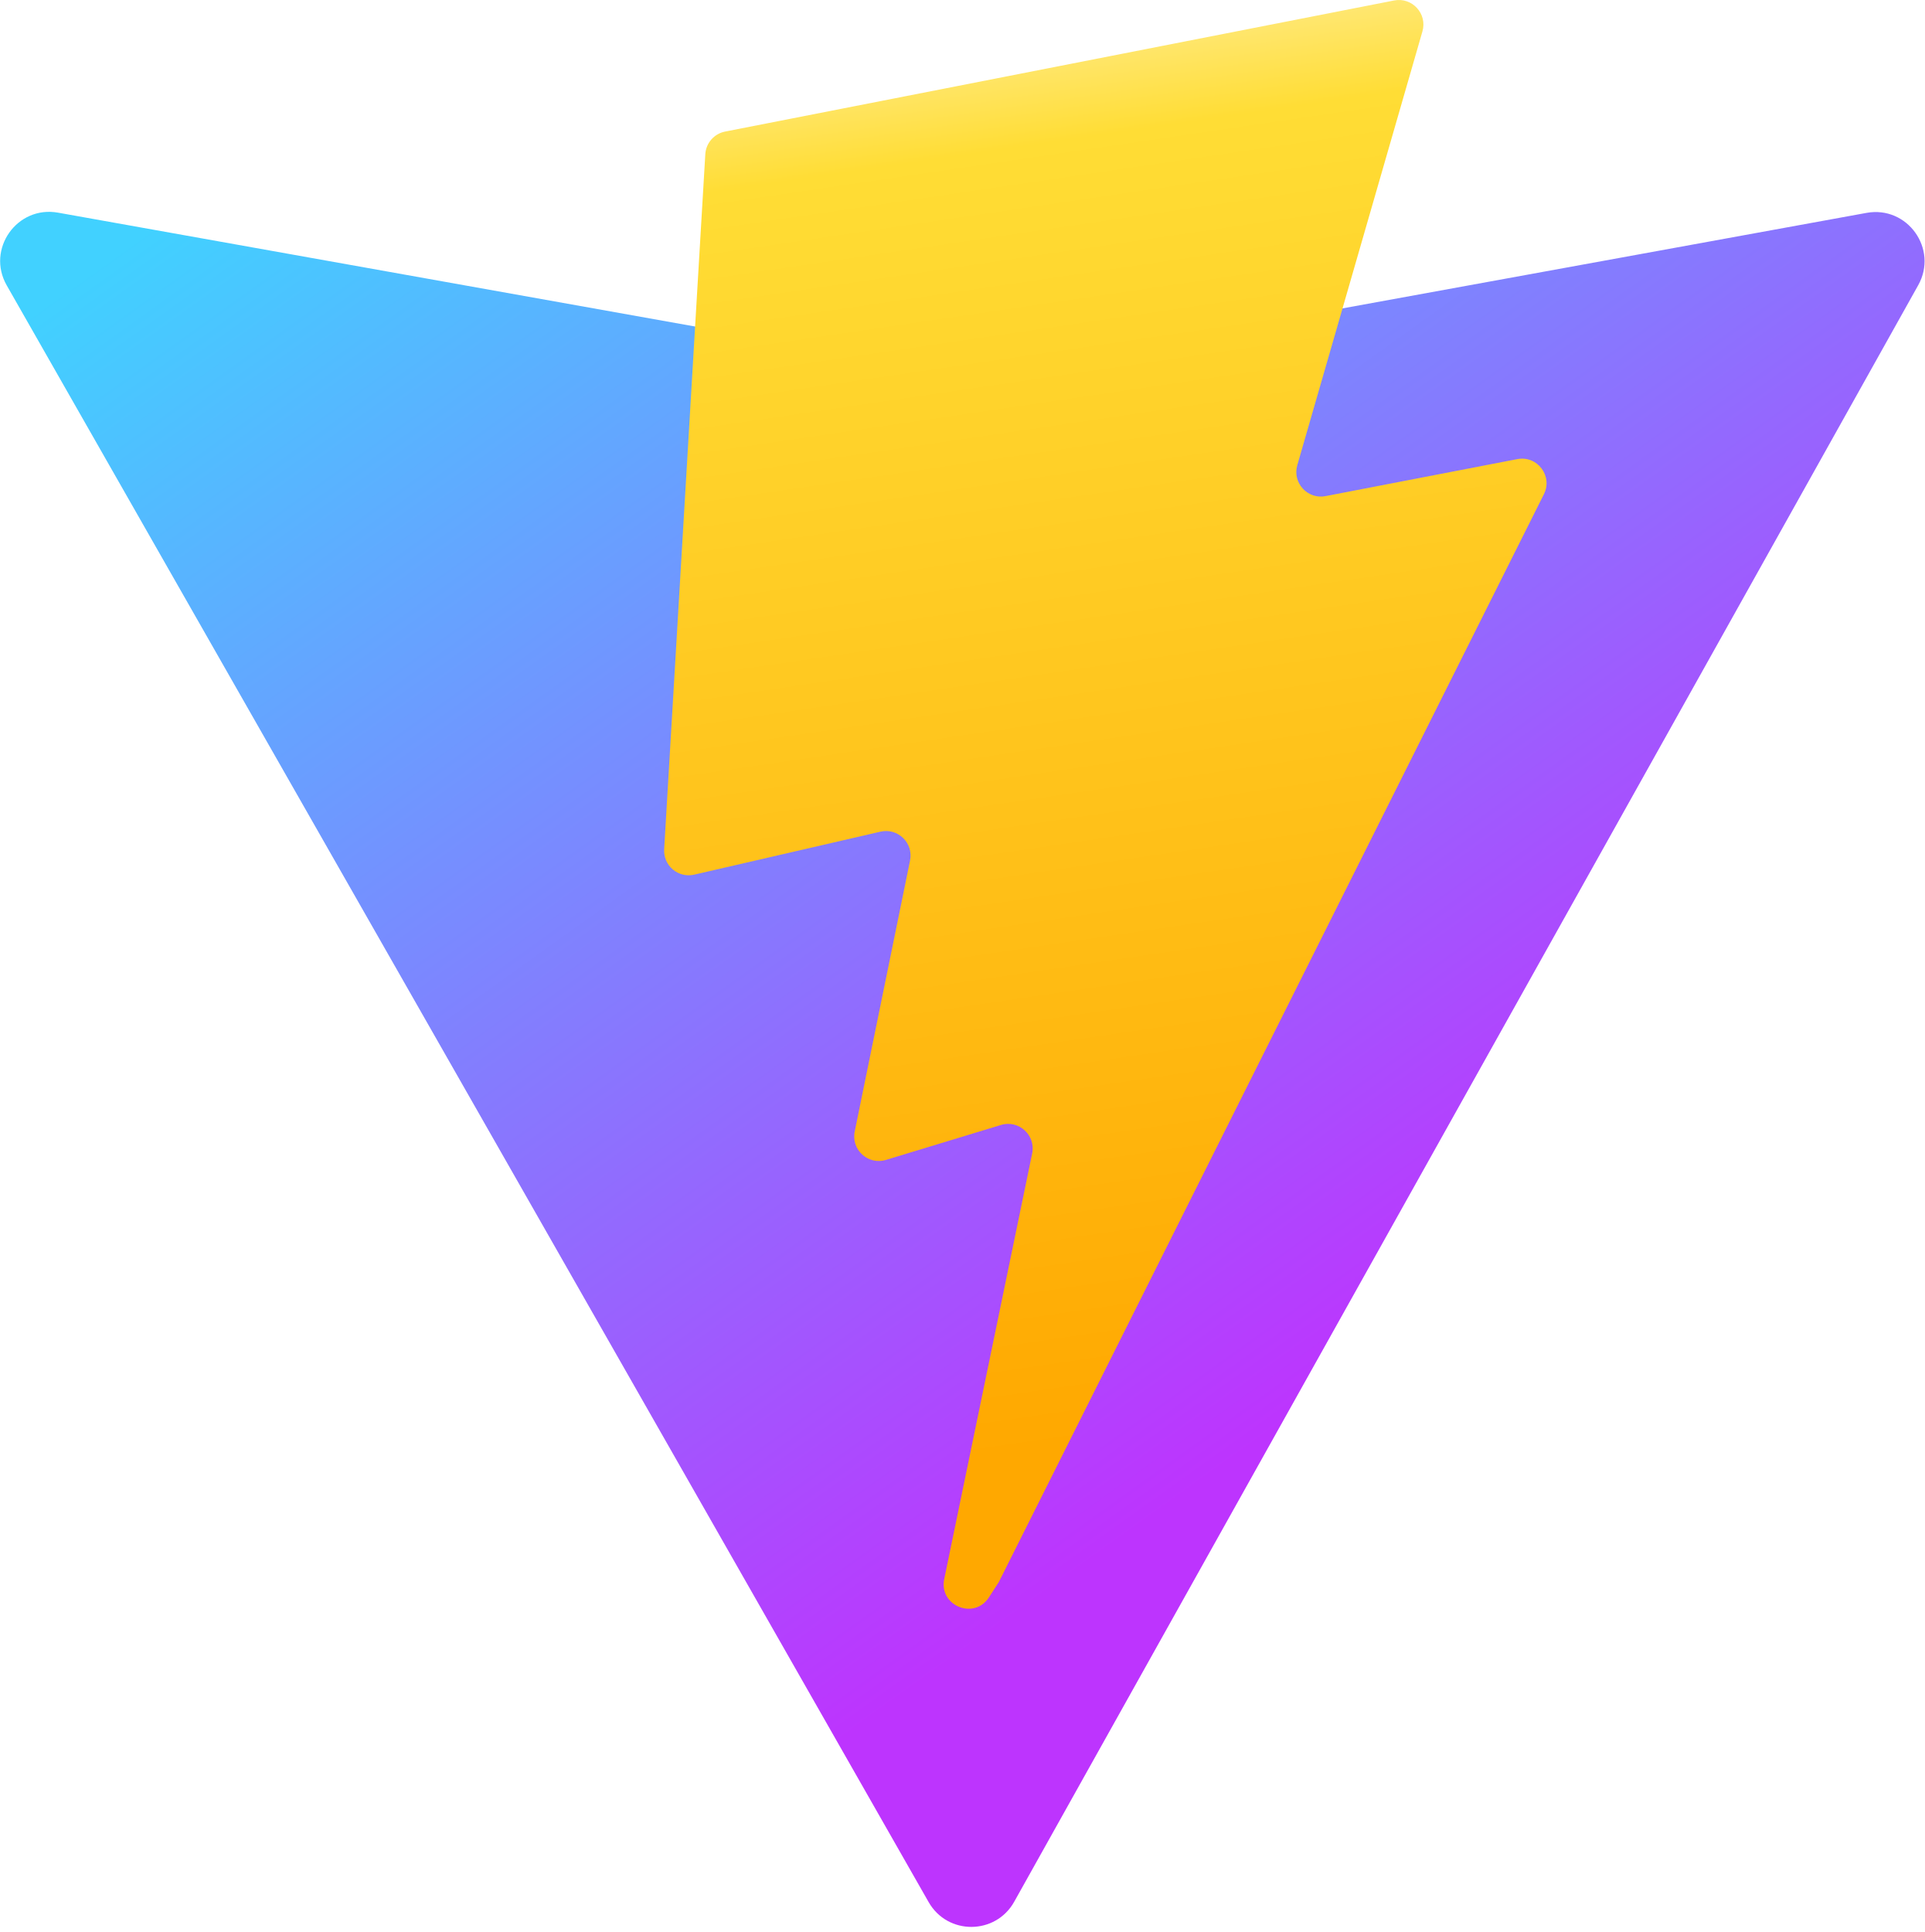
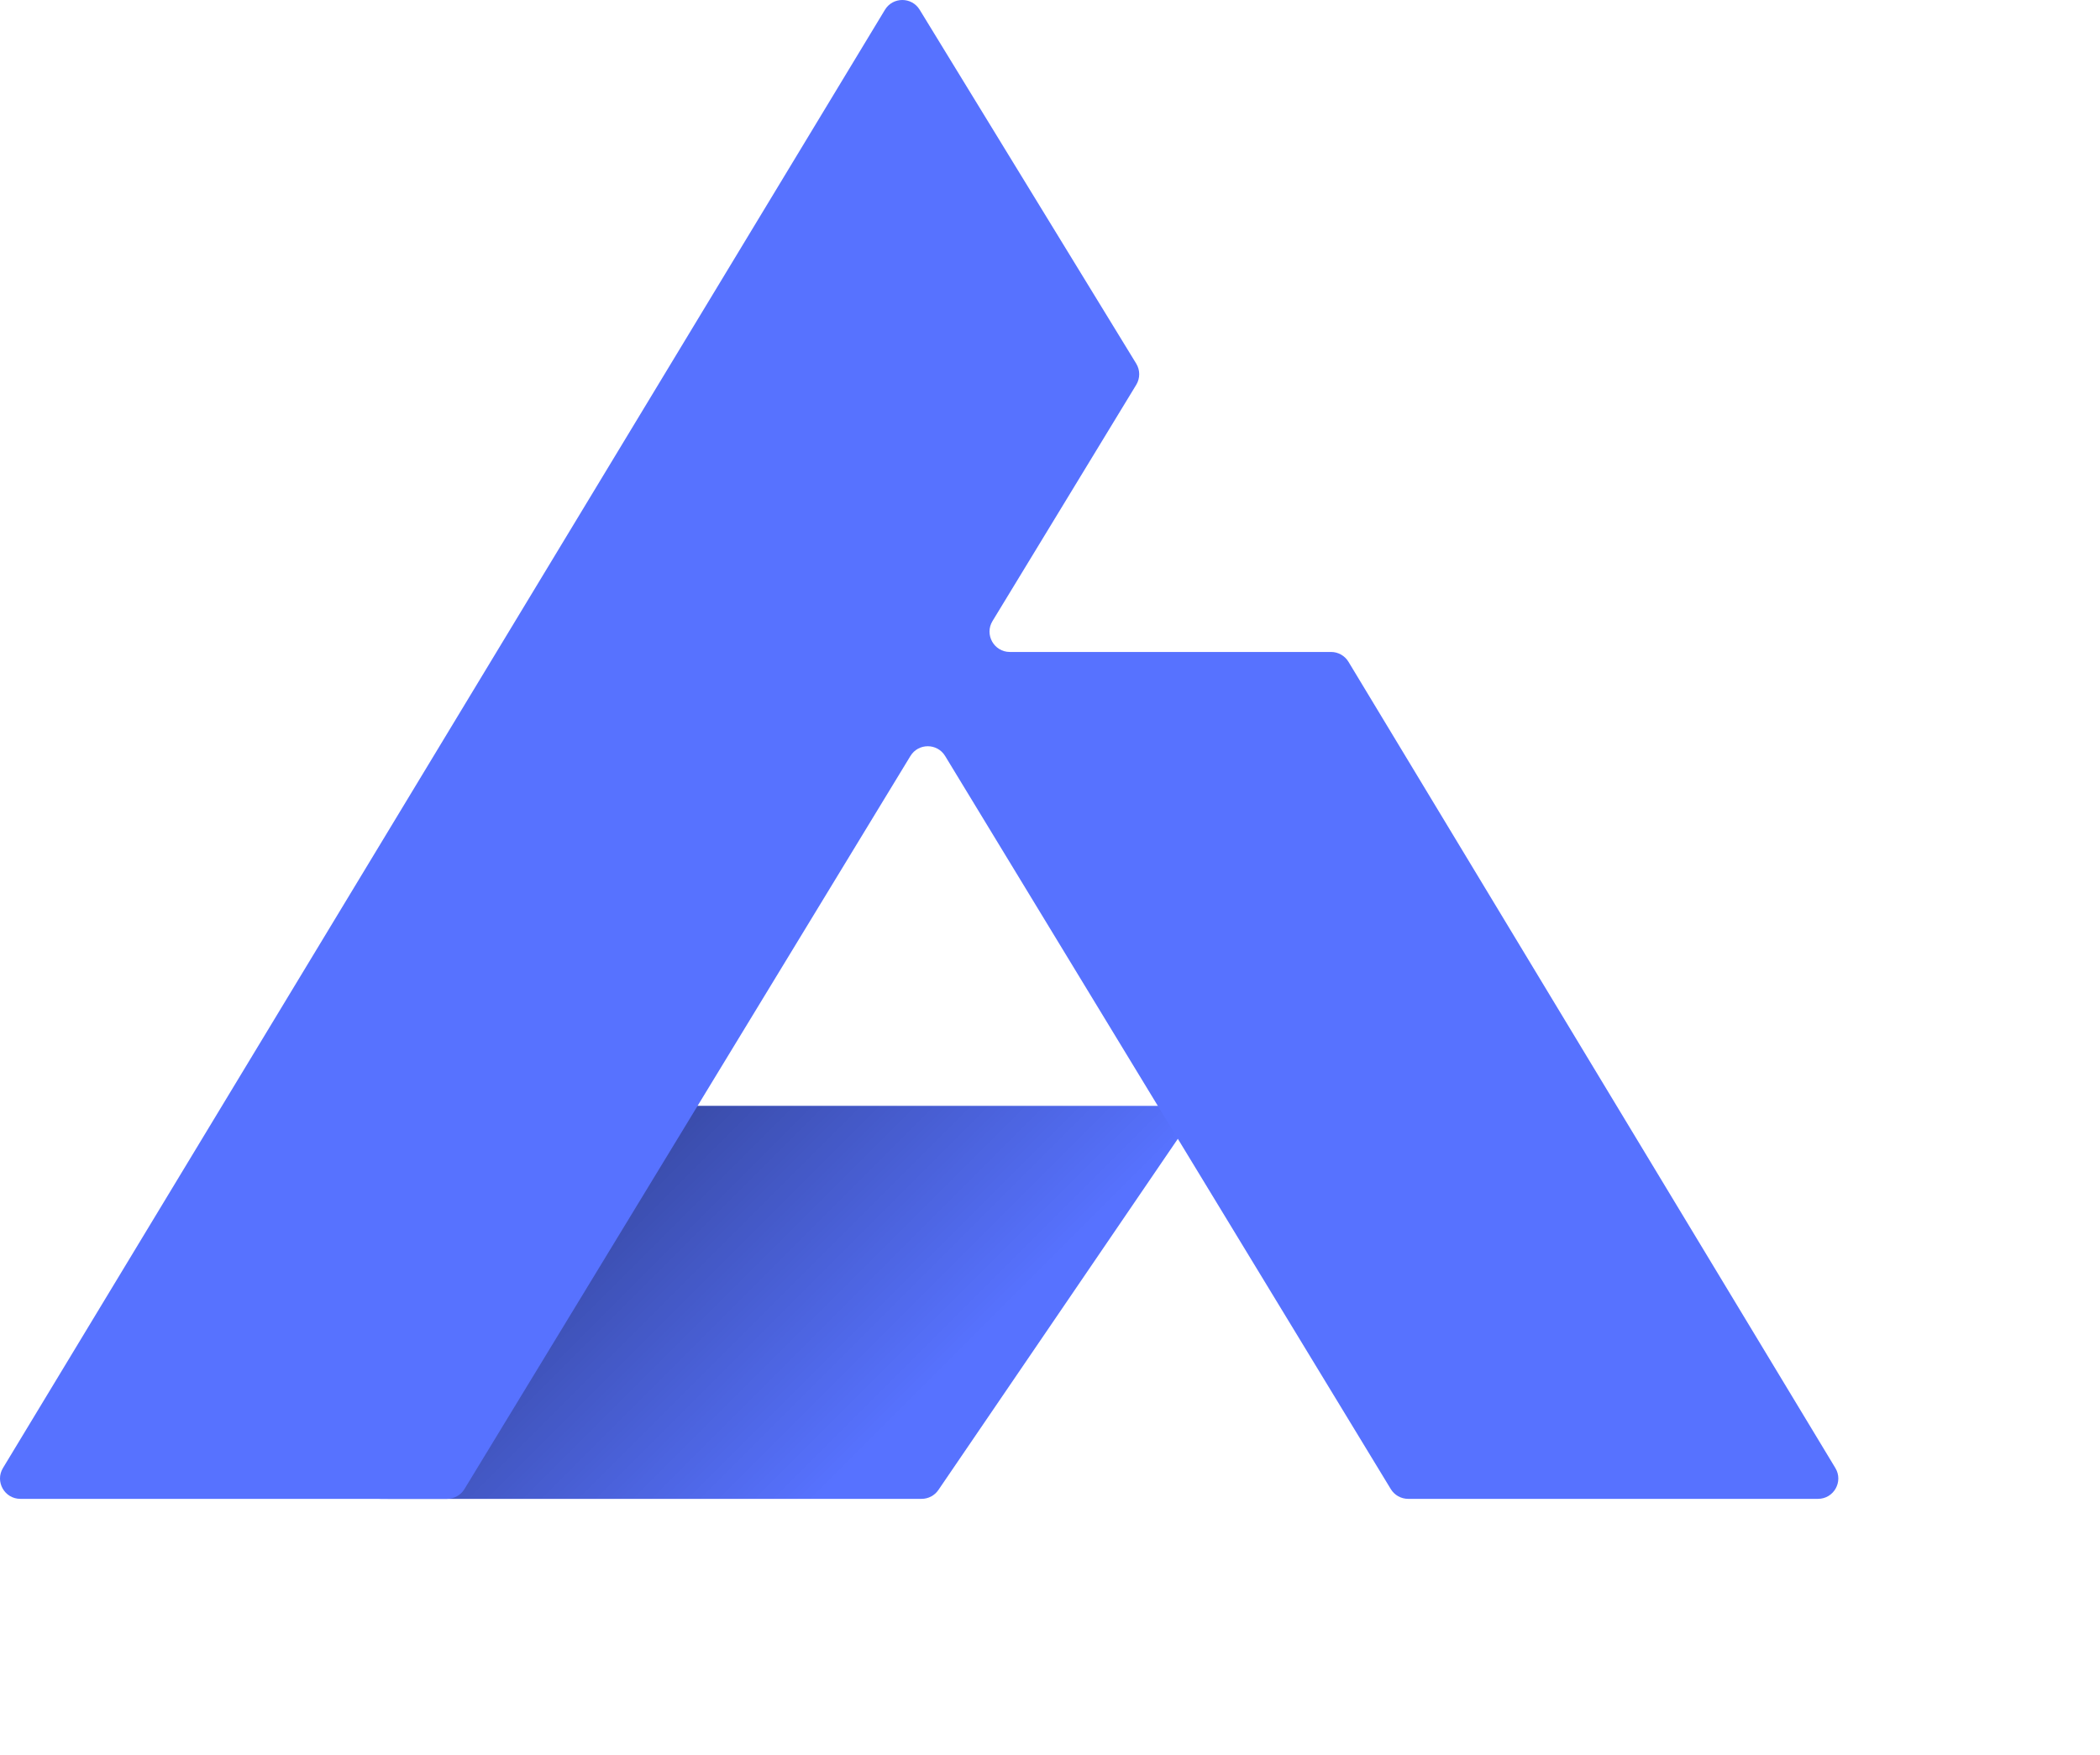
- <svg xmlns="http://www.w3.org/2000/svg" aria-hidden="true" role="img" class="iconify iconify--logos" width="31.88" height="32" preserveAspectRatio="xMidYMid meet" viewBox="0 0 256 257">
+ <svg xmlns="http://www.w3.org/2000/svg" width="310" height="259" view-box="0 0 272 222" fill="none">
+   <path d="M53.184 166.229C53.184 164.572 54.527 163.229 56.184 163.229H171.507C173.917 163.229 175.343 165.928 173.985 167.919L138.525 219.919C137.966 220.738 137.039 221.229 136.047 221.229H56.184C54.527 221.229 53.184 219.886 53.184 218.229V166.229Z" fill="#5772FF" />
+   <path d="M90.291 164.54C90.849 163.72 91.778 163.229 92.77 163.229H171.415C173.843 163.229 175.266 165.963 173.871 167.951L137.396 219.951C136.834 220.752 135.918 221.229 134.94 221.229H57.356C54.947 221.229 53.521 218.532 54.877 216.54L90.291 164.54Z" fill="url(#paint0_linear_11_17)" />
+   <path fill-rule="evenodd" clip-rule="evenodd" d="M167.732 56.793C168.316 55.832 168.315 54.626 167.728 53.667L135.758 1.434C134.584 -0.484 131.796 -0.477 130.632 1.447L0.438 216.676C-0.772 218.675 0.668 221.229 3.005 221.229H65.997C67.045 221.229 68.016 220.683 68.56 219.788L134.395 111.585C135.564 109.664 138.353 109.664 139.521 111.586L205.307 219.787C205.852 220.682 206.823 221.229 207.871 221.229H268.367C270.703 221.229 272.143 218.677 270.935 216.678L199.059 97.678C198.516 96.778 197.542 96.229 196.491 96.229H149.075C146.735 96.229 145.296 93.669 146.512 91.669L167.732 56.793Z" fill="#5772FF" />
  <defs>
-     <linearGradient id="IconifyId1813088fe1fbc01fb466" x1="-.828%" x2="57.636%" y1="7.652%" y2="78.411%">
-       <stop offset="0%" stop-color="#41D1FF" />
-       <stop offset="100%" stop-color="#BD34FE" />
-     </linearGradient>
-     <linearGradient id="IconifyId1813088fe1fbc01fb467" x1="43.376%" x2="50.316%" y1="2.242%" y2="89.03%">
-       <stop offset="0%" stop-color="#FFEA83" />
-       <stop offset="8.333%" stop-color="#FFDD35" />
-       <stop offset="100%" stop-color="#FFA800" />
+     <linearGradient id="paint0_linear_11_17" x1="46.684" y1="166.729" x2="123.955" y2="244" gradientUnits="userSpaceOnUse">
+       <stop stop-opacity="0.56" />
+       <stop offset="0.833" stop-opacity="0" />
    </linearGradient>
  </defs>
-   <path fill="url(#IconifyId1813088fe1fbc01fb466)" d="M255.153 37.938L134.897 252.976c-2.483 4.44-8.862 4.466-11.382.048L.875 37.958c-2.746-4.814 1.371-10.646 6.827-9.67l120.385 21.517a6.537 6.537 0 0 0 2.322-.004l117.867-21.483c5.438-.991 9.574 4.796 6.877 9.62Z" />
-   <path fill="url(#IconifyId1813088fe1fbc01fb467)" d="M185.432.063L96.44 17.501a3.268 3.268 0 0 0-2.634 3.014l-5.474 92.456a3.268 3.268 0 0 0 3.997 3.378l24.777-5.718c2.318-.535 4.413 1.507 3.936 3.838l-7.361 36.047c-.495 2.426 1.782 4.5 4.151 3.78l15.304-4.649c2.372-.72 4.652 1.36 4.15 3.788l-11.698 56.621c-.732 3.542 3.979 5.473 5.943 2.437l1.313-2.028l72.516-144.72c1.215-2.423-.88-5.186-3.54-4.672l-25.505 4.922c-2.396.462-4.435-1.77-3.759-4.114l16.646-57.705c.677-2.35-1.37-4.583-3.769-4.113Z" />
</svg>
